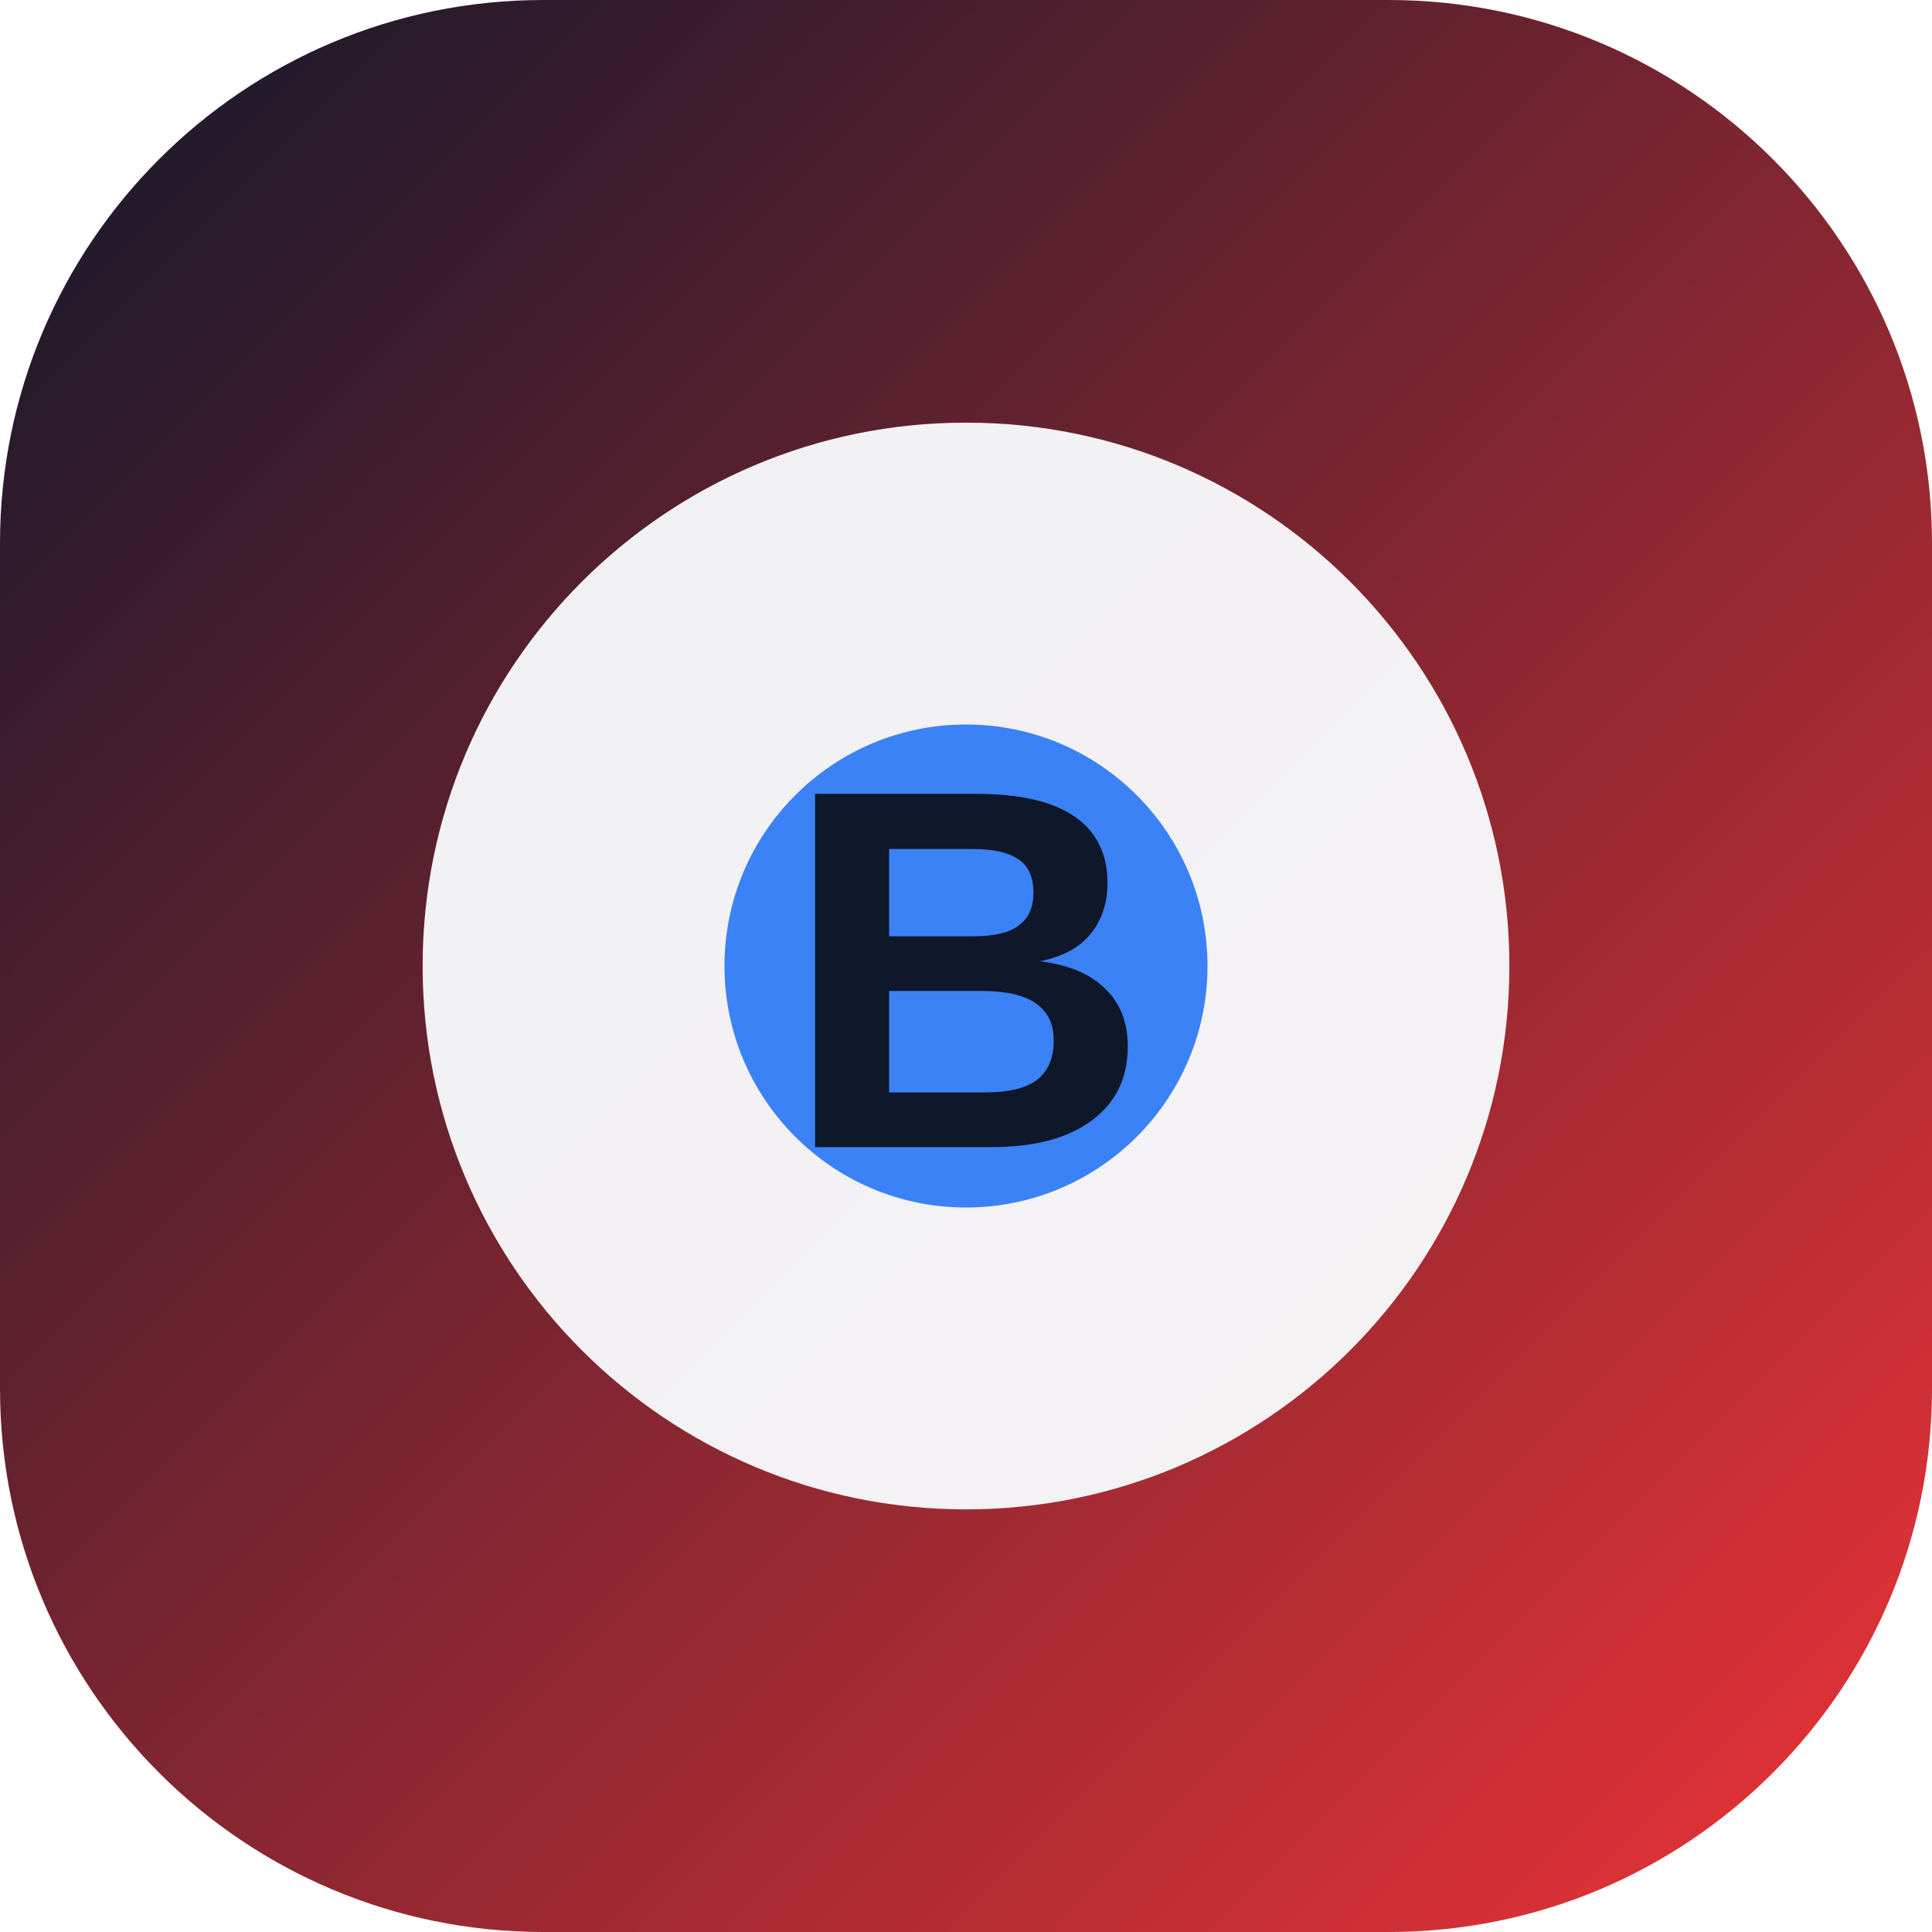
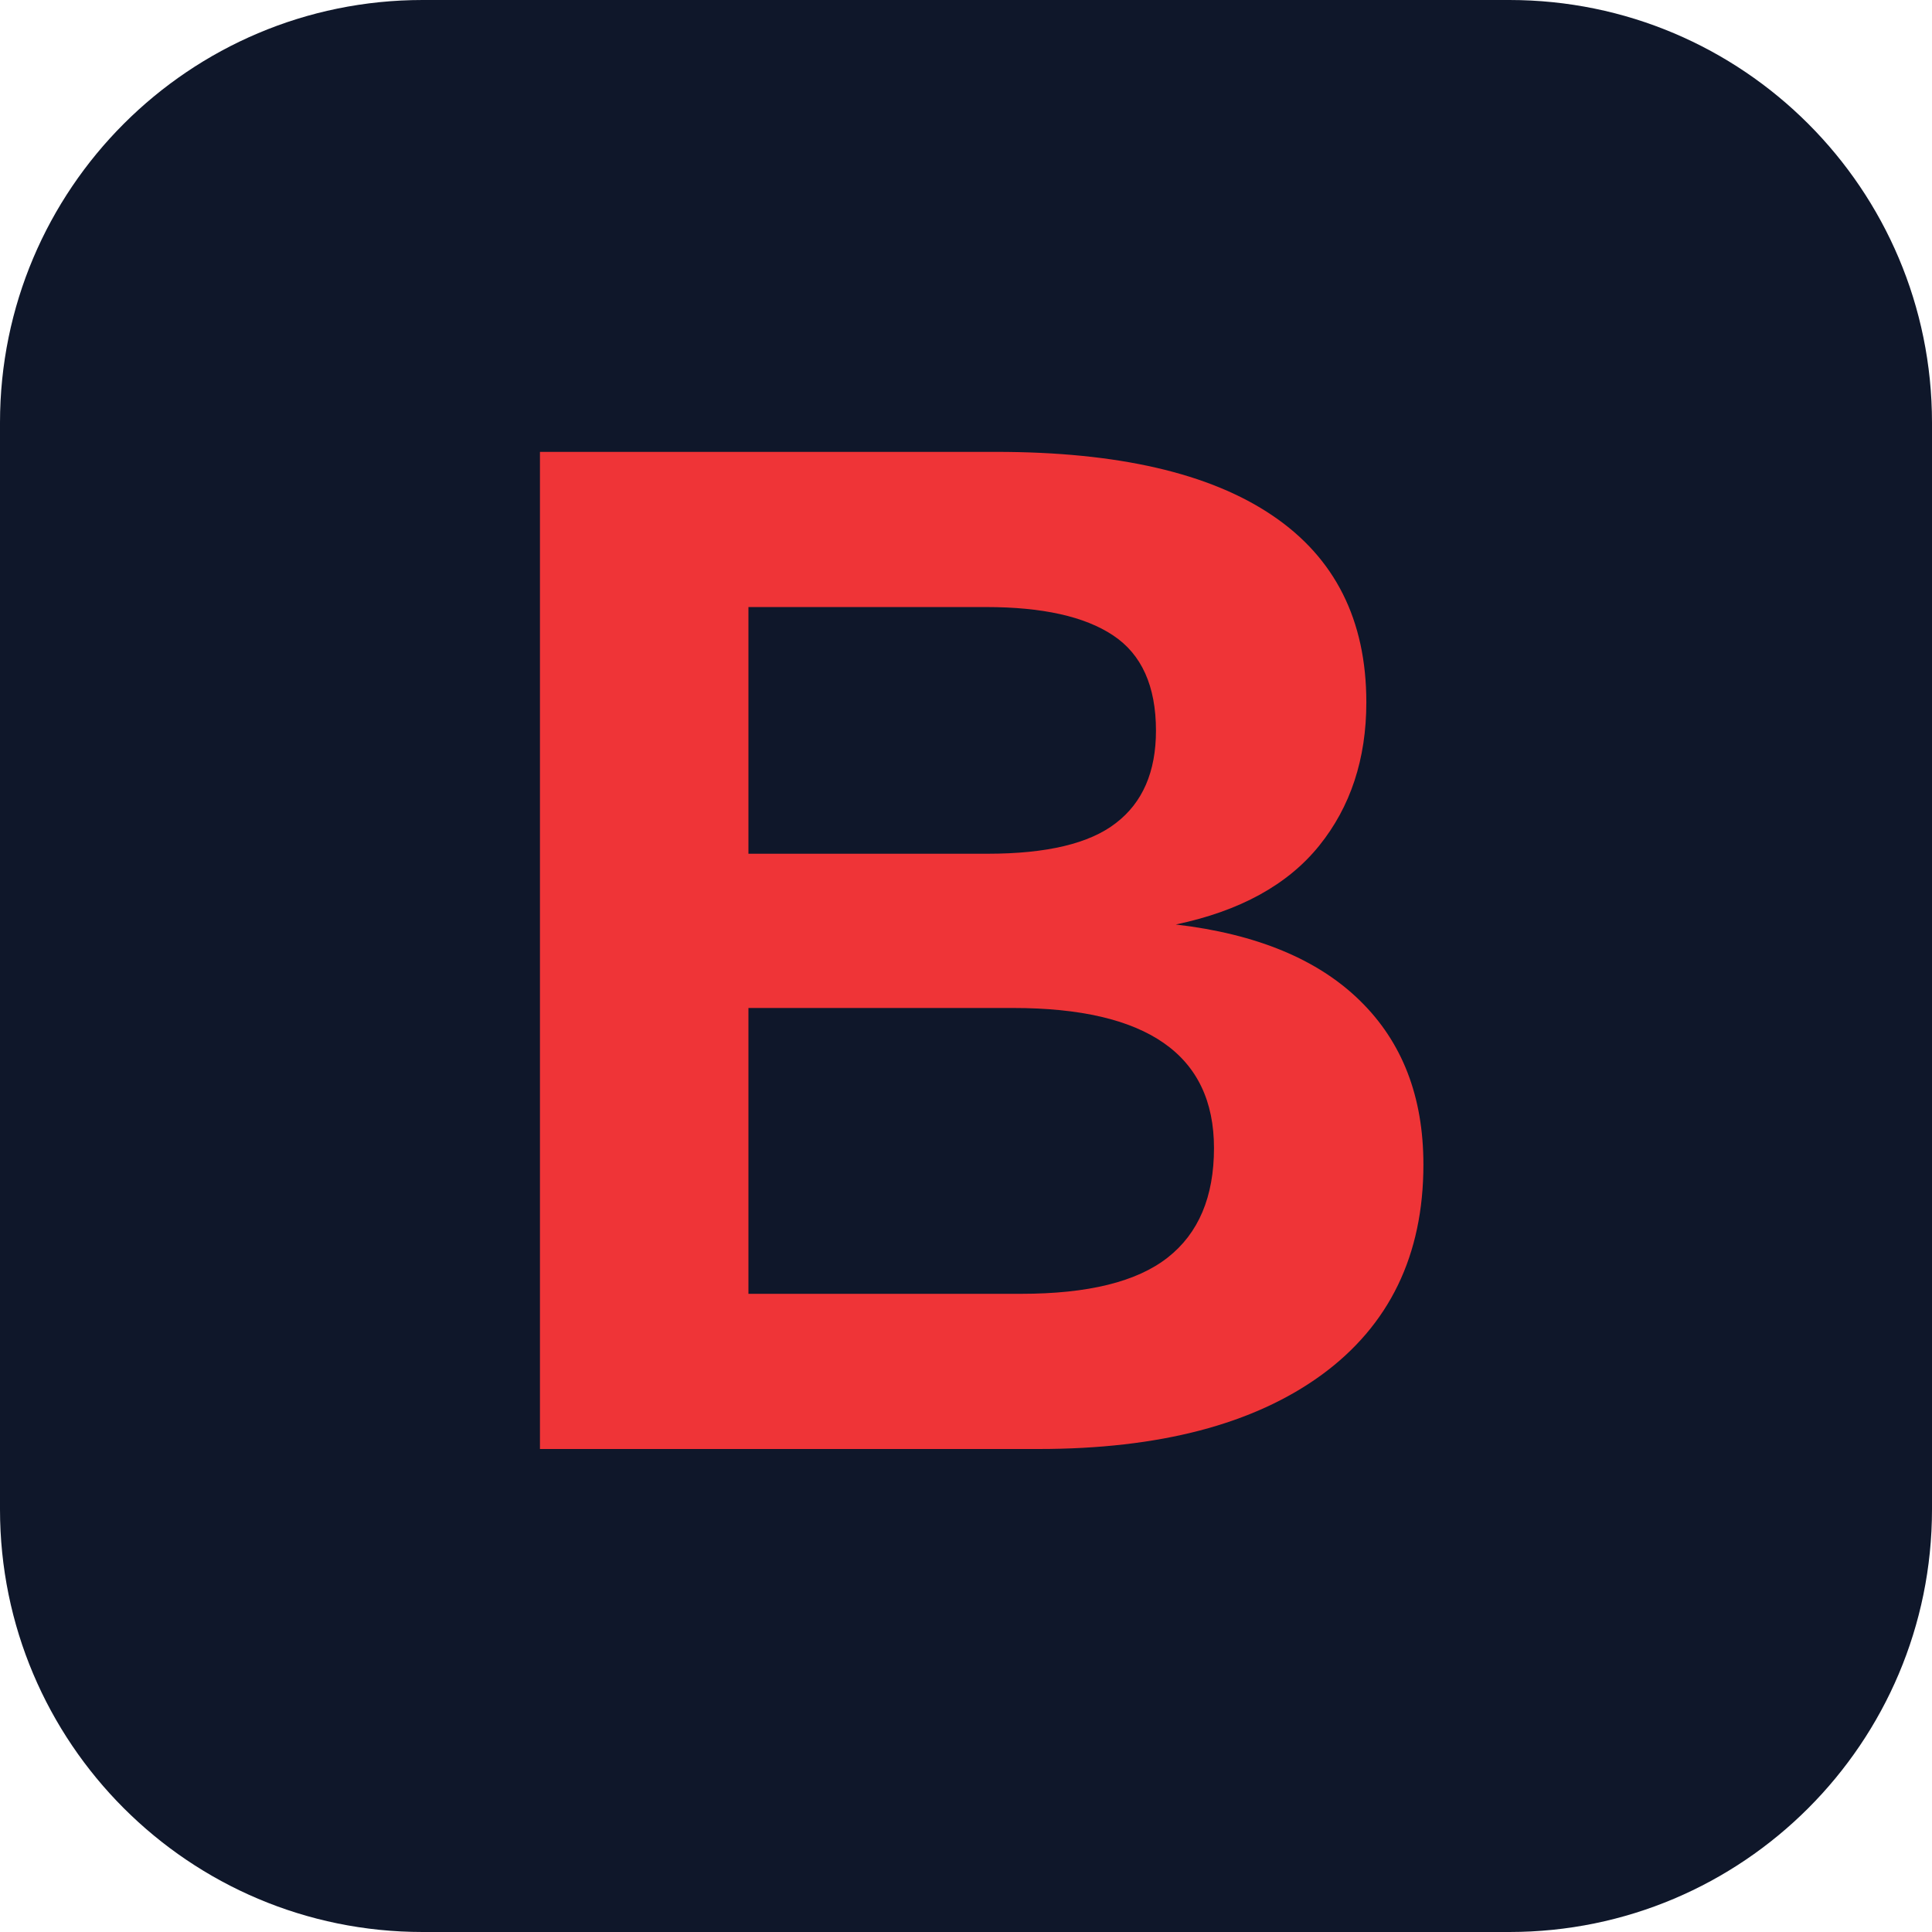
<svg xmlns="http://www.w3.org/2000/svg" viewBox="0 0 64 64">
-   <defs>
-     <linearGradient id="bg" x1="0%" y1="0%" x2="100%" y2="100%">
-       <stop offset="0%" stop-color="#0f172a" />
-       <stop offset="100%" stop-color="#ef3437" />
-     </linearGradient>
-   </defs>
-   <rect width="64" height="64" rx="18" fill="url(#bg)" />
-   <circle cx="32" cy="32" r="18" fill="#f8fafc" opacity="0.96" />
-   <circle cx="32" cy="32" r="8" fill="#3b82f6" />
-   <text x="32" y="38" fill="#0f172a" font-family="Space Grotesk, Manrope, Arial, sans-serif" font-size="17" font-weight="700" text-anchor="middle">B</text>
+   <rect width="64" height="64" rx="14" fill="#0f172a" />
+   <text x="32" y="48" fill="#ef3437" font-family="Arial Black, Arial, sans-serif" font-size="48" font-weight="900" text-anchor="middle">B</text>
</svg>
